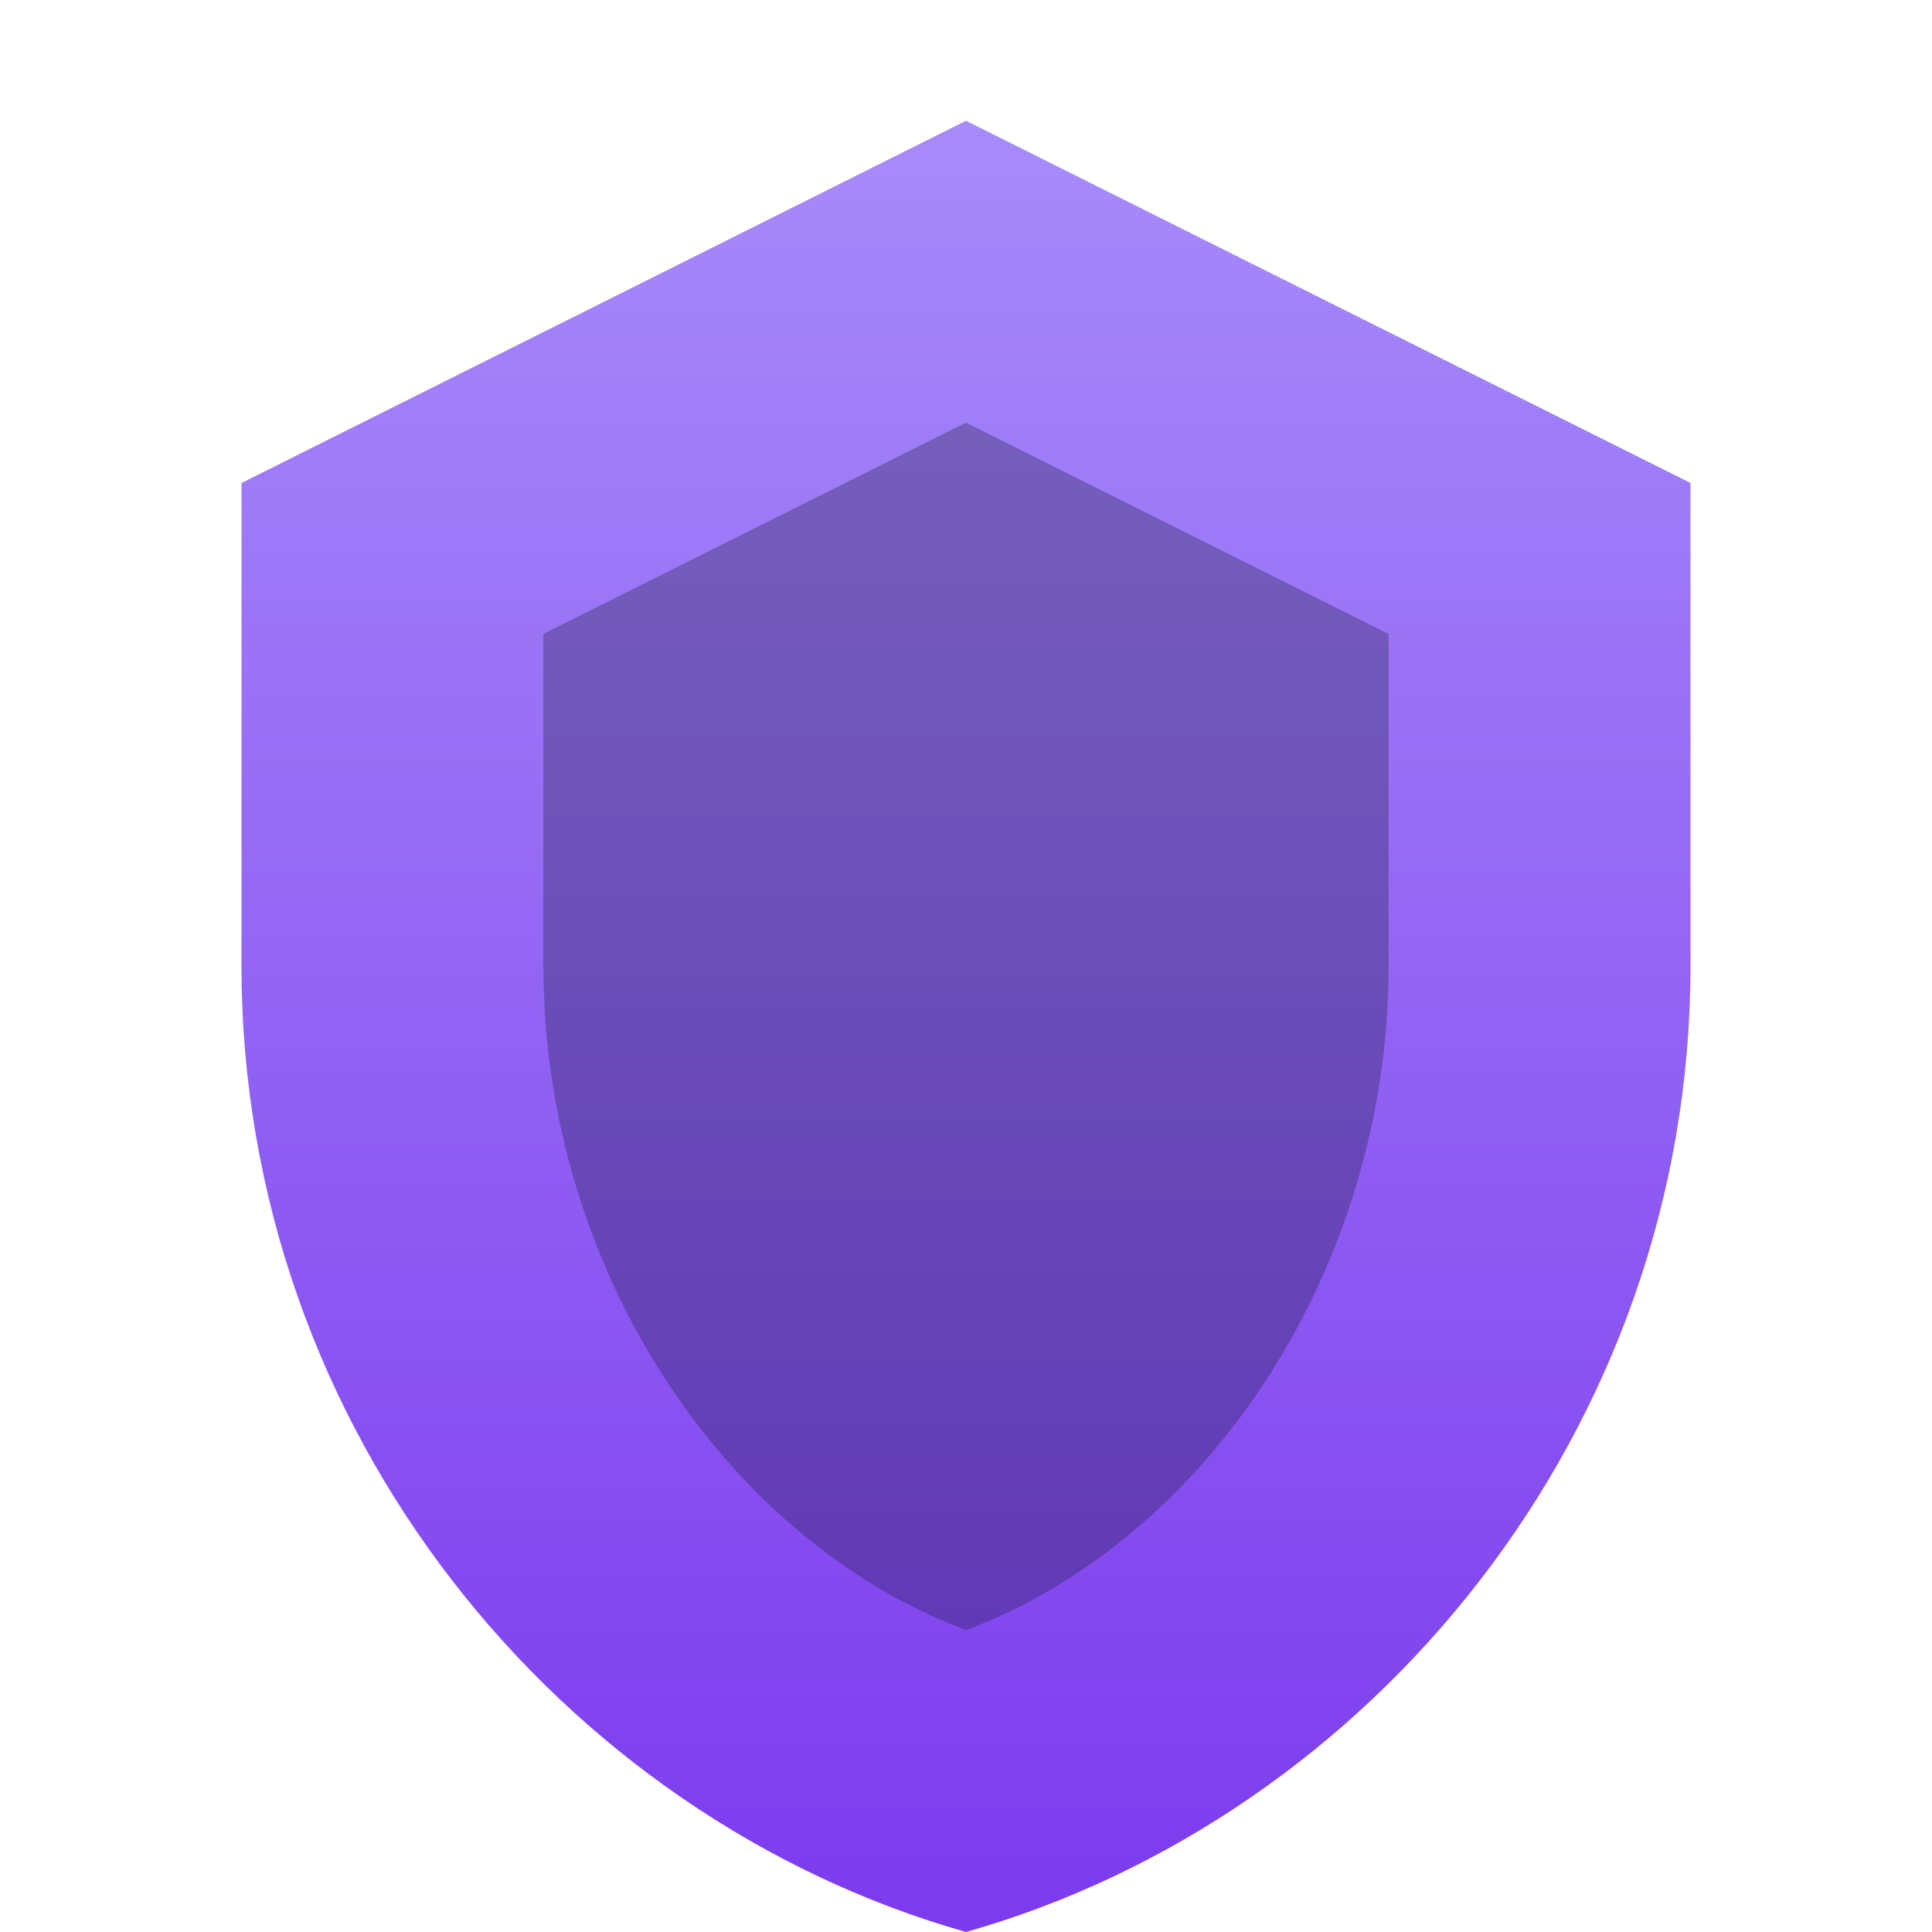
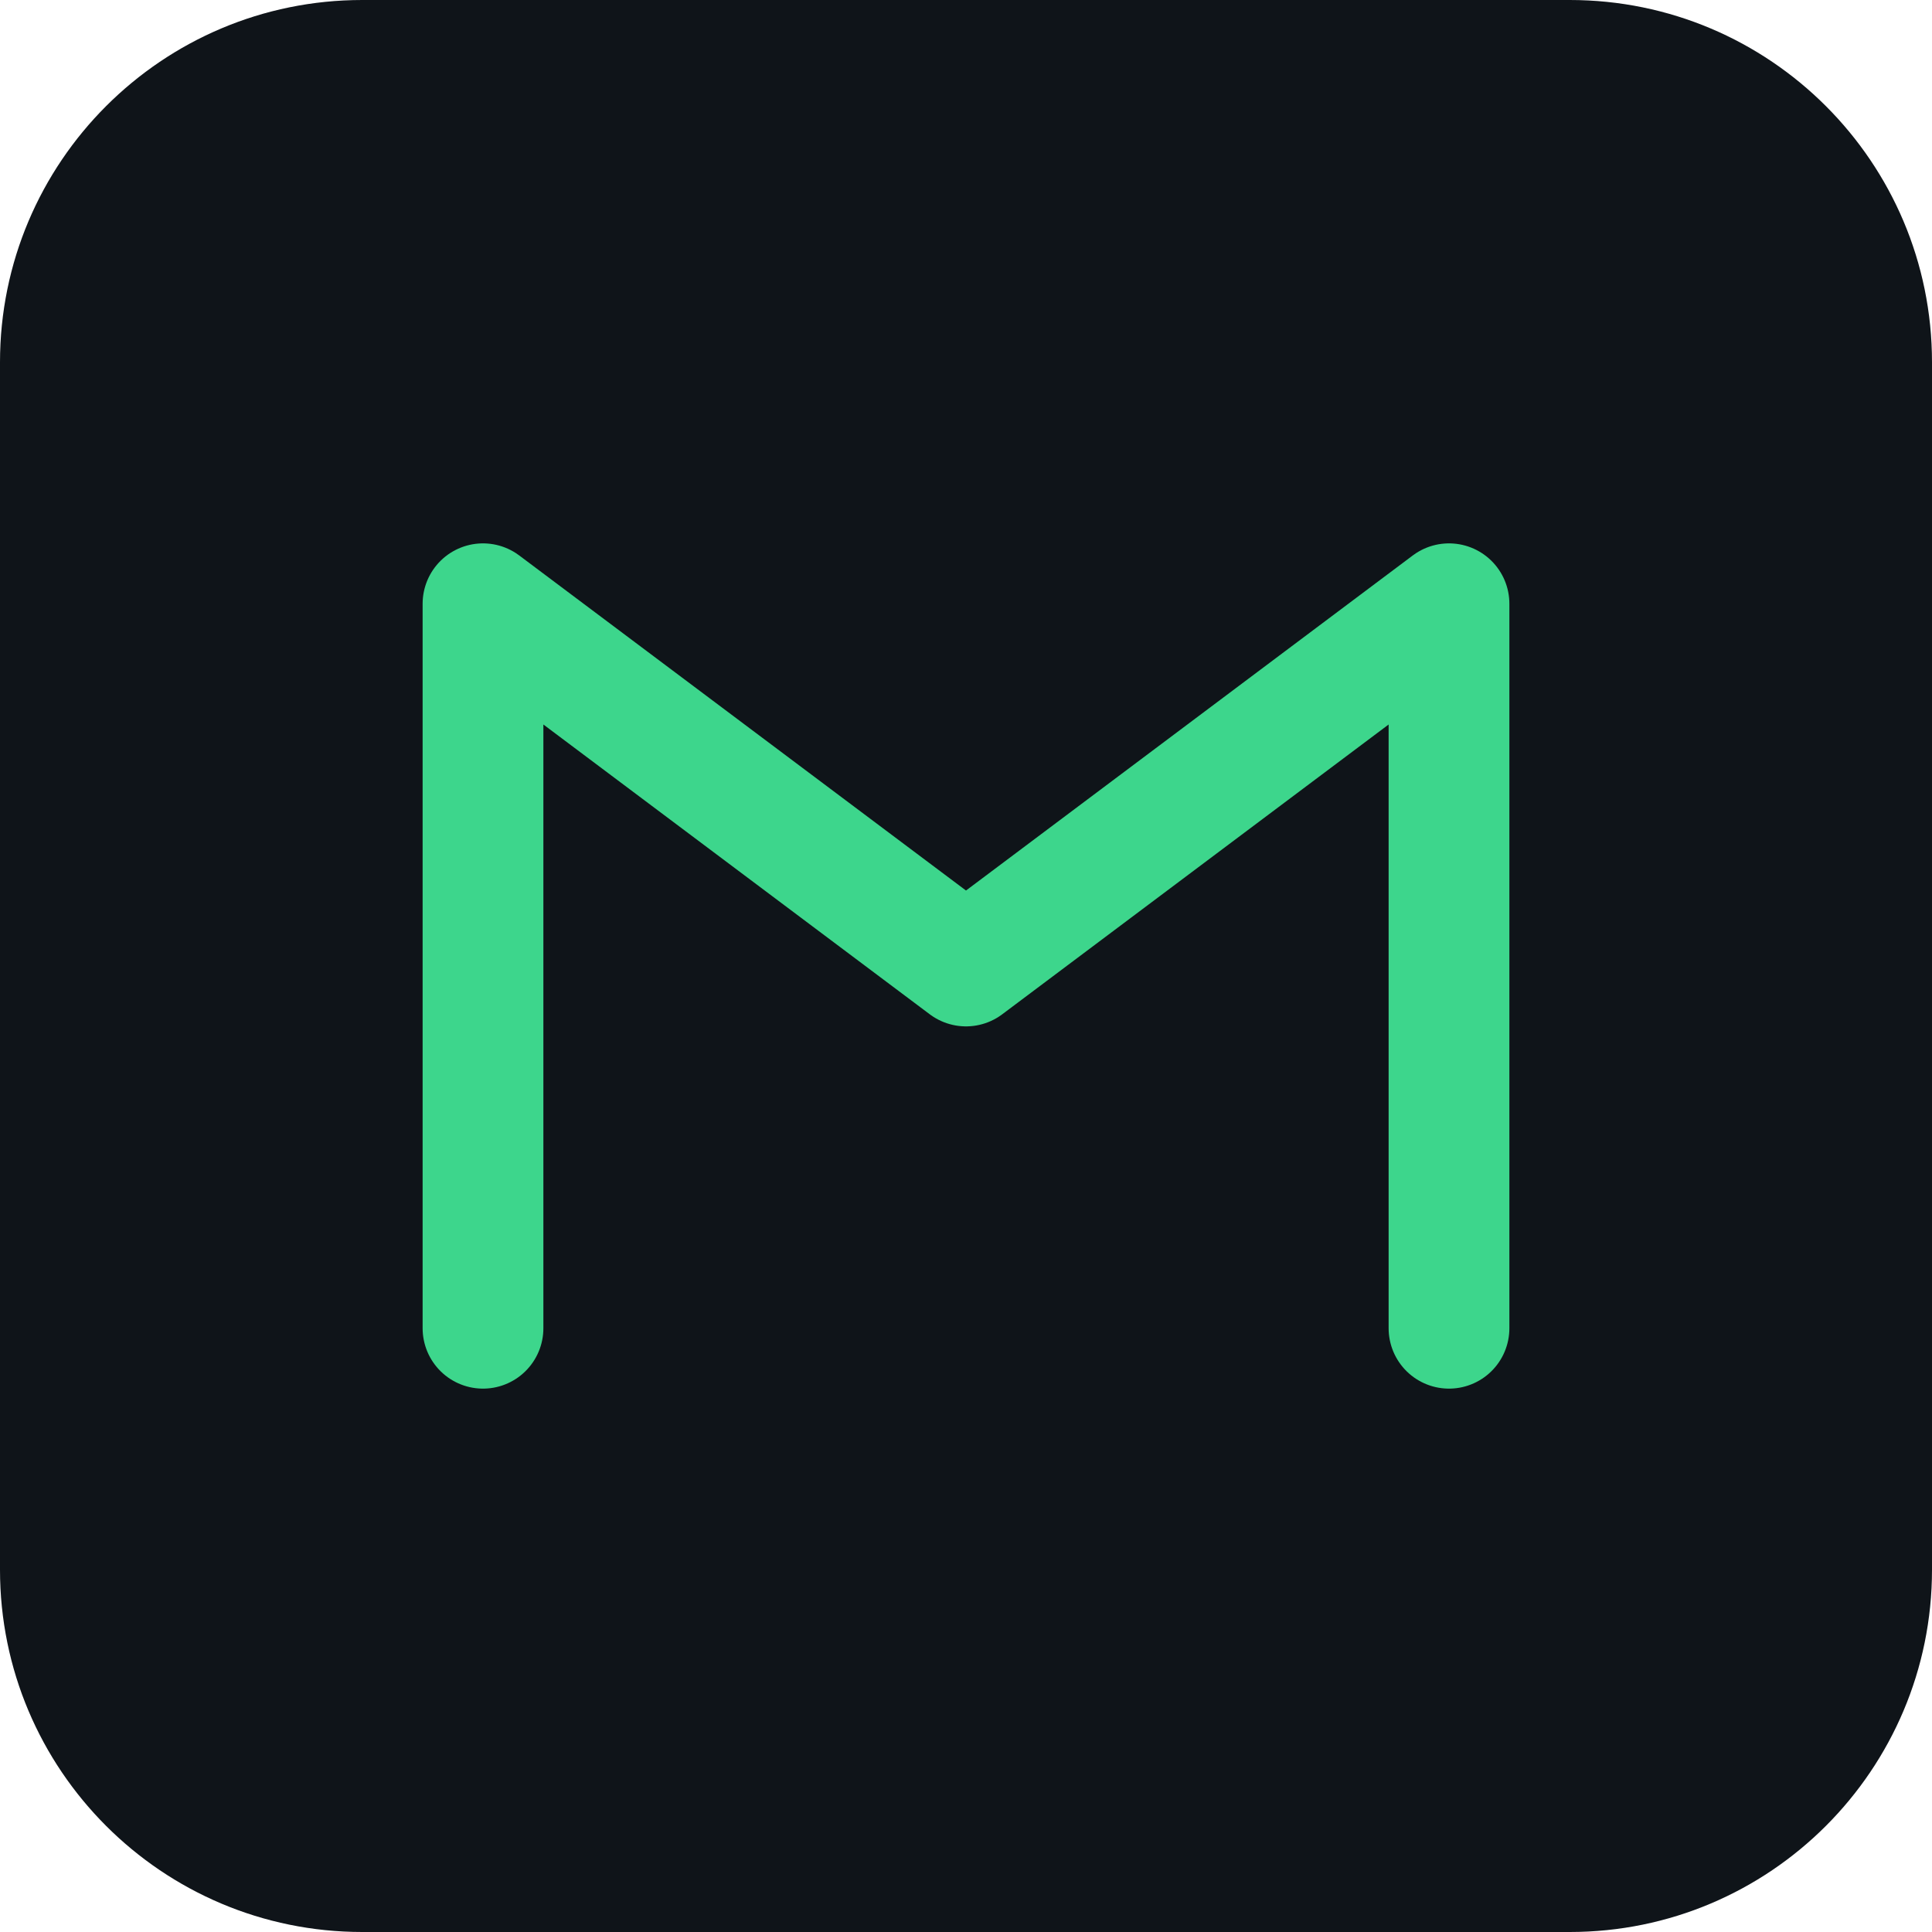
- <svg xmlns="http://www.w3.org/2000/svg" viewBox="0 0 32 32">
-   <defs>
-     <linearGradient id="g" x1="0" y1="0" x2="0" y2="1">
-       <stop offset="0%" stop-color="#a78bfa" />
-       <stop offset="100%" stop-color="#7c3aed" />
-     </linearGradient>
-   </defs>
-   <path d="M16 2 L4 8 L4 16 C4 23.7 9.3 30.1 16 32 C22.7 30.1 28 23.7 28 16 L28 8 Z" fill="url(#g)" />
-   <path d="M16 7 L9 10.5 L9 16 C9 21 12 25.5 16 27 C20 25.5 23 21 23 16 L23 10.5 Z" fill="#0f172a" opacity="0.3" />
+ <svg xmlns="http://www.w3.org/2000/svg" viewBox="0 0 32 32" fill="none">
+   <rect width="32" height="32" rx="6" fill="#0f1419" />
+   <path d="M8 22V10l8 6 8-6v12" stroke="#3dd68c" stroke-width="2" stroke-linecap="round" stroke-linejoin="round" />
</svg>
